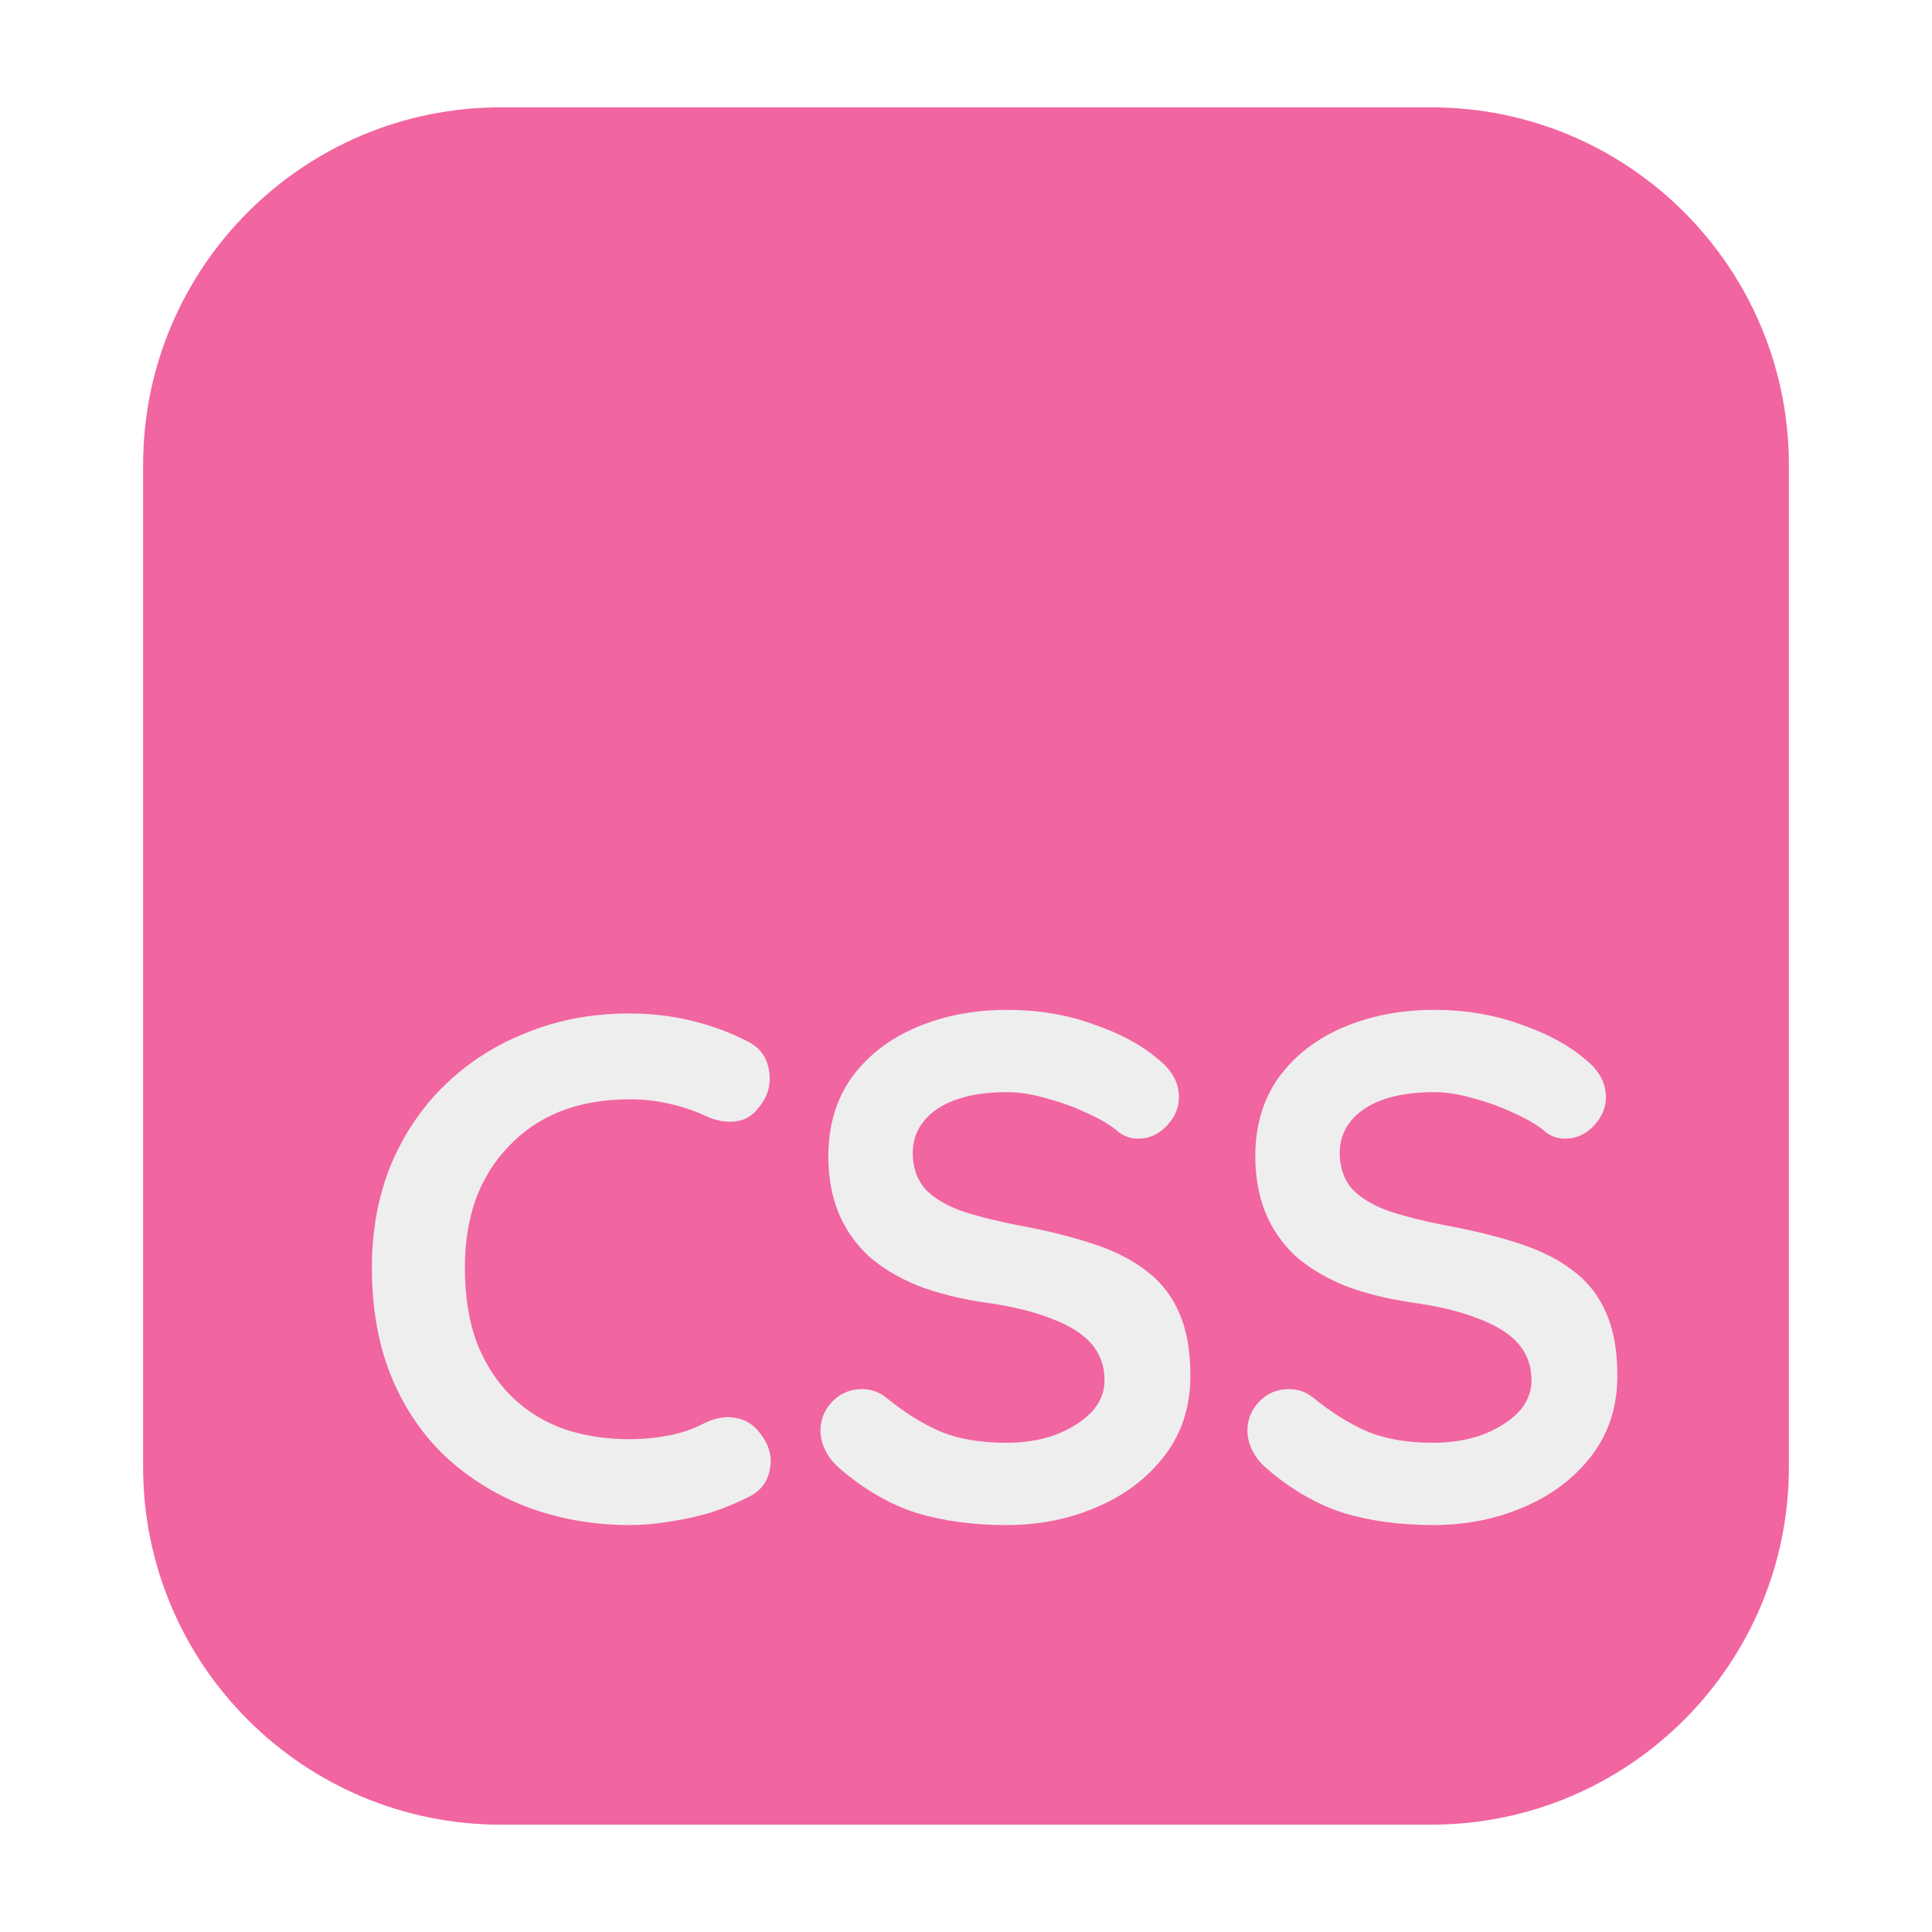
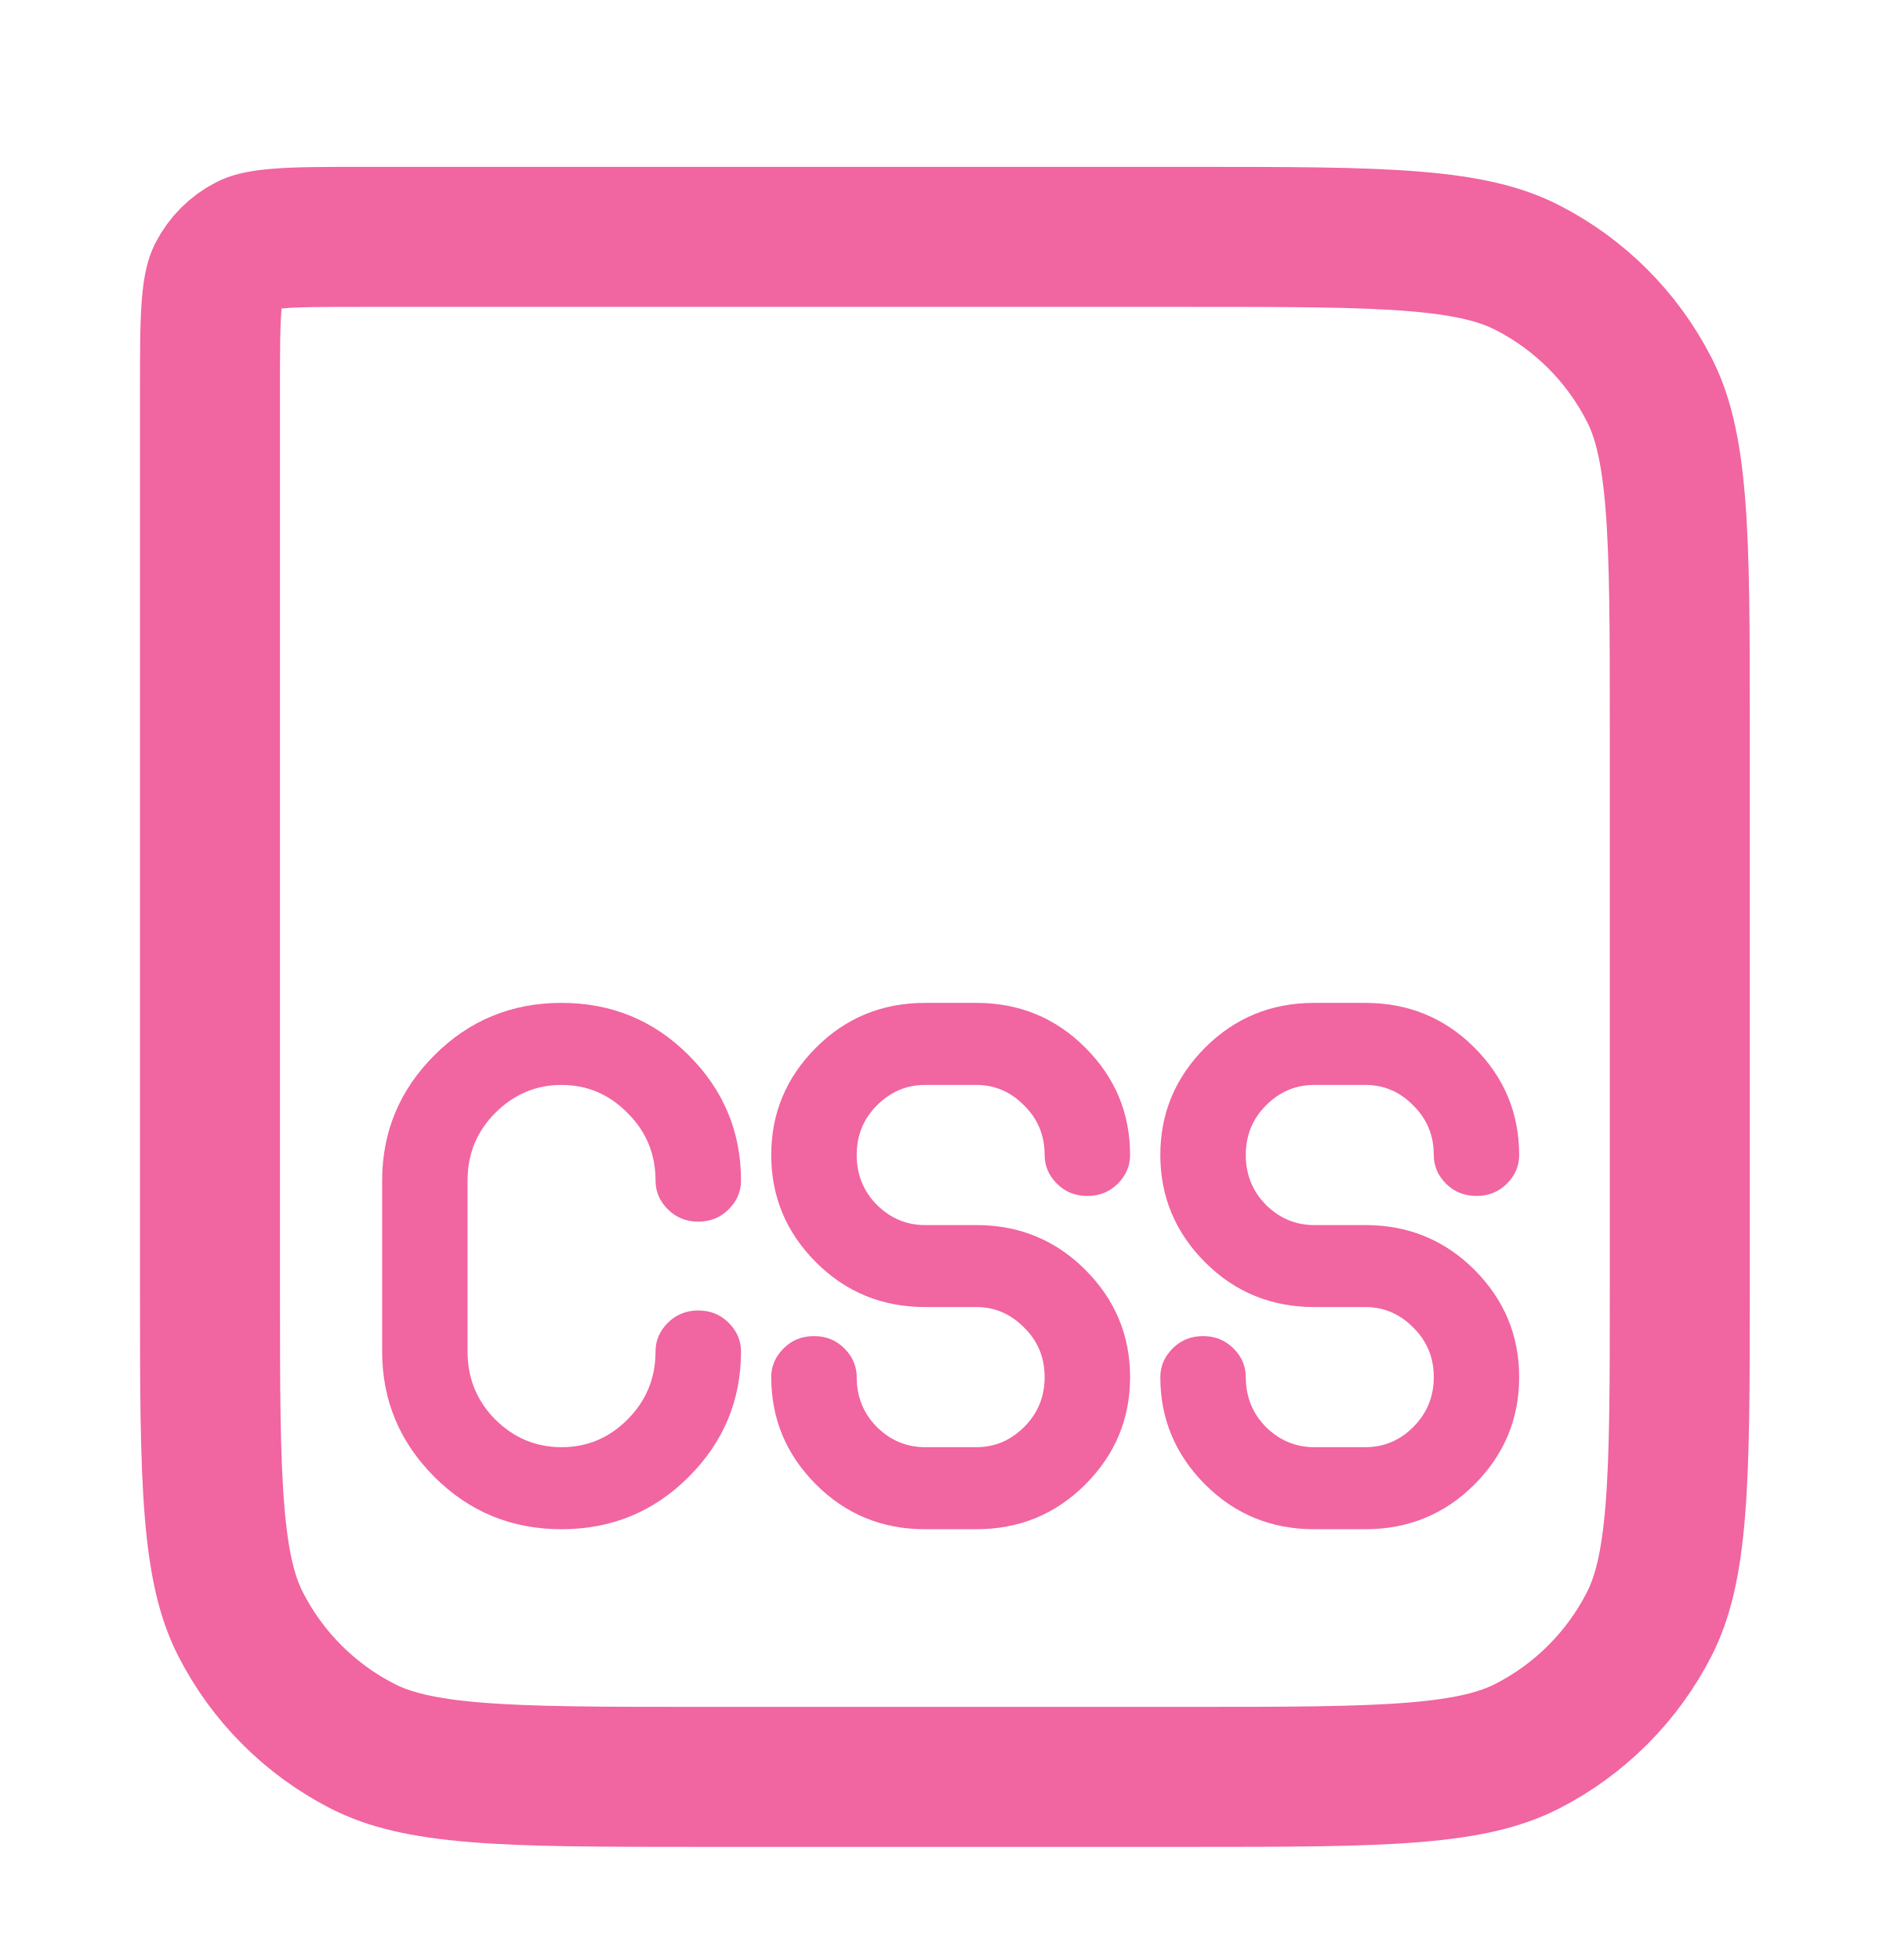
- <svg xmlns="http://www.w3.org/2000/svg" width="27" height="27" viewBox="0 0 27 27" fill="none">
-   <rect x="2" y="1.5" width="23" height="24" rx="5" fill="#F165A0" />
-   <path d="M10.447 14.553C10.62 14.64 10.72 14.776 10.747 14.963C10.78 15.15 10.733 15.32 10.607 15.473C10.52 15.593 10.407 15.66 10.267 15.673C10.133 15.686 9.997 15.66 9.857 15.593C9.697 15.52 9.527 15.463 9.347 15.423C9.174 15.383 8.99 15.363 8.797 15.363C8.437 15.363 8.114 15.42 7.827 15.533C7.547 15.646 7.307 15.81 7.107 16.023C6.907 16.23 6.754 16.476 6.647 16.763C6.547 17.05 6.497 17.366 6.497 17.713C6.497 18.12 6.554 18.473 6.667 18.773C6.787 19.073 6.95 19.323 7.157 19.523C7.364 19.723 7.607 19.873 7.887 19.973C8.167 20.066 8.47 20.113 8.797 20.113C8.977 20.113 9.157 20.096 9.337 20.063C9.517 20.03 9.69 19.97 9.857 19.883C9.997 19.816 10.133 19.793 10.267 19.813C10.407 19.833 10.524 19.903 10.617 20.023C10.75 20.19 10.797 20.363 10.757 20.543C10.723 20.716 10.623 20.843 10.457 20.923C10.284 21.01 10.104 21.083 9.917 21.143C9.737 21.196 9.554 21.236 9.367 21.263C9.18 21.296 8.99 21.313 8.797 21.313C8.317 21.313 7.86 21.236 7.427 21.083C7 20.93 6.617 20.703 6.277 20.403C5.944 20.103 5.68 19.73 5.487 19.283C5.294 18.83 5.197 18.306 5.197 17.713C5.197 17.2 5.284 16.726 5.457 16.293C5.637 15.86 5.887 15.486 6.207 15.173C6.534 14.853 6.917 14.606 7.357 14.433C7.797 14.253 8.277 14.163 8.797 14.163C9.09 14.163 9.377 14.196 9.657 14.263C9.937 14.33 10.2 14.426 10.447 14.553ZM14.066 21.313C13.6 21.313 13.18 21.256 12.806 21.143C12.433 21.023 12.076 20.816 11.736 20.523C11.65 20.45 11.583 20.366 11.536 20.273C11.49 20.18 11.466 20.086 11.466 19.993C11.466 19.84 11.52 19.706 11.626 19.593C11.74 19.473 11.88 19.413 12.046 19.413C12.173 19.413 12.286 19.453 12.386 19.533C12.64 19.74 12.89 19.896 13.136 20.003C13.39 20.11 13.7 20.163 14.066 20.163C14.313 20.163 14.54 20.126 14.746 20.053C14.953 19.973 15.12 19.87 15.246 19.743C15.373 19.61 15.436 19.46 15.436 19.293C15.436 19.093 15.376 18.923 15.256 18.783C15.136 18.643 14.953 18.526 14.706 18.433C14.46 18.333 14.146 18.256 13.766 18.203C13.406 18.15 13.09 18.07 12.816 17.963C12.543 17.85 12.313 17.71 12.126 17.543C11.946 17.37 11.81 17.17 11.716 16.943C11.623 16.71 11.576 16.45 11.576 16.163C11.576 15.73 11.686 15.36 11.906 15.053C12.133 14.746 12.436 14.513 12.816 14.353C13.196 14.193 13.616 14.113 14.076 14.113C14.51 14.113 14.91 14.18 15.276 14.313C15.65 14.44 15.953 14.603 16.186 14.803C16.38 14.956 16.476 15.133 16.476 15.333C16.476 15.48 16.42 15.613 16.306 15.733C16.193 15.853 16.06 15.913 15.906 15.913C15.806 15.913 15.716 15.883 15.636 15.823C15.53 15.73 15.386 15.643 15.206 15.563C15.026 15.476 14.836 15.406 14.636 15.353C14.436 15.293 14.25 15.263 14.076 15.263C13.79 15.263 13.546 15.3 13.346 15.373C13.153 15.446 13.006 15.546 12.906 15.673C12.806 15.8 12.756 15.946 12.756 16.113C12.756 16.313 12.813 16.48 12.926 16.613C13.046 16.74 13.216 16.843 13.436 16.923C13.656 16.996 13.92 17.063 14.226 17.123C14.626 17.196 14.976 17.283 15.276 17.383C15.583 17.483 15.836 17.613 16.036 17.773C16.236 17.926 16.386 18.123 16.486 18.363C16.586 18.596 16.636 18.883 16.636 19.223C16.636 19.656 16.516 20.03 16.276 20.343C16.036 20.656 15.72 20.896 15.326 21.063C14.94 21.23 14.52 21.313 14.066 21.313ZM20.033 21.313C19.567 21.313 19.146 21.256 18.773 21.143C18.4 21.023 18.043 20.816 17.703 20.523C17.616 20.45 17.55 20.366 17.503 20.273C17.456 20.18 17.433 20.086 17.433 19.993C17.433 19.84 17.486 19.706 17.593 19.593C17.706 19.473 17.846 19.413 18.013 19.413C18.14 19.413 18.253 19.453 18.353 19.533C18.607 19.74 18.857 19.896 19.103 20.003C19.357 20.11 19.666 20.163 20.033 20.163C20.28 20.163 20.506 20.126 20.713 20.053C20.92 19.973 21.087 19.87 21.213 19.743C21.34 19.61 21.403 19.46 21.403 19.293C21.403 19.093 21.343 18.923 21.223 18.783C21.103 18.643 20.92 18.526 20.673 18.433C20.427 18.333 20.113 18.256 19.733 18.203C19.373 18.15 19.056 18.07 18.783 17.963C18.51 17.85 18.28 17.71 18.093 17.543C17.913 17.37 17.776 17.17 17.683 16.943C17.59 16.71 17.543 16.45 17.543 16.163C17.543 15.73 17.653 15.36 17.873 15.053C18.1 14.746 18.403 14.513 18.783 14.353C19.163 14.193 19.583 14.113 20.043 14.113C20.477 14.113 20.877 14.18 21.243 14.313C21.616 14.44 21.92 14.603 22.153 14.803C22.346 14.956 22.443 15.133 22.443 15.333C22.443 15.48 22.387 15.613 22.273 15.733C22.16 15.853 22.026 15.913 21.873 15.913C21.773 15.913 21.683 15.883 21.603 15.823C21.497 15.73 21.353 15.643 21.173 15.563C20.993 15.476 20.803 15.406 20.603 15.353C20.403 15.293 20.216 15.263 20.043 15.263C19.756 15.263 19.513 15.3 19.313 15.373C19.12 15.446 18.973 15.546 18.873 15.673C18.773 15.8 18.723 15.946 18.723 16.113C18.723 16.313 18.78 16.48 18.893 16.613C19.013 16.74 19.183 16.843 19.403 16.923C19.623 16.996 19.887 17.063 20.193 17.123C20.593 17.196 20.943 17.283 21.243 17.383C21.55 17.483 21.803 17.613 22.003 17.773C22.203 17.926 22.353 18.123 22.453 18.363C22.553 18.596 22.603 18.883 22.603 19.223C22.603 19.656 22.483 20.03 22.243 20.343C22.003 20.656 21.686 20.896 21.293 21.063C20.907 21.23 20.486 21.313 20.033 21.313Z" fill="#EEEEEE" />
+ <svg xmlns="http://www.w3.org/2000/svg" width="27" height="28" viewBox="0 0 27 28" fill="none">
+   <path d="M5.2 3.384H17C18.417 3.384 19.419 3.384 20.203 3.448C20.974 3.511 21.446 3.631 21.816 3.82C22.569 4.203 23.18 4.815 23.564 5.568C23.753 5.938 23.872 6.409 23.935 7.181C23.999 7.965 24 8.967 24 10.384V18.384C24 19.8 23.999 20.803 23.935 21.586C23.872 22.358 23.753 22.829 23.564 23.2C23.18 23.952 22.569 24.564 21.816 24.948C21.446 25.136 20.974 25.256 20.203 25.319C19.419 25.383 18.417 25.384 17 25.384H10C8.583 25.384 7.581 25.383 6.797 25.319C6.026 25.256 5.554 25.136 5.184 24.948C4.431 24.564 3.819 23.952 3.436 23.2C3.247 22.829 3.128 22.358 3.065 21.586C3.001 20.803 3 19.8 3 18.384V5.584C3 5.007 3.001 4.635 3.024 4.351C3.046 4.08 3.084 3.979 3.109 3.93C3.205 3.741 3.358 3.588 3.546 3.493C3.595 3.467 3.696 3.43 3.968 3.408C4.251 3.384 4.623 3.384 5.2 3.384Z" stroke="#F165A0" stroke-width="2" />
+   <path d="M9.366 19.307C9.366 19.151 9.424 19.014 9.542 18.897C9.659 18.78 9.804 18.721 9.976 18.721C10.149 18.721 10.294 18.78 10.411 18.897C10.528 19.014 10.587 19.151 10.587 19.307C10.587 20.004 10.338 20.601 9.839 21.099C9.341 21.597 8.736 21.846 8.023 21.846C7.31 21.846 6.705 21.597 6.207 21.099C5.709 20.601 5.46 20.004 5.46 19.307V16.866C5.46 16.169 5.709 15.572 6.207 15.074C6.705 14.576 7.31 14.327 8.023 14.327C8.736 14.327 9.341 14.576 9.839 15.074C10.338 15.572 10.587 16.169 10.587 16.866C10.587 17.022 10.528 17.159 10.411 17.276C10.294 17.393 10.149 17.452 9.976 17.452C9.804 17.452 9.659 17.393 9.542 17.276C9.424 17.159 9.366 17.022 9.366 16.866C9.366 16.485 9.232 16.163 8.965 15.899C8.702 15.632 8.388 15.499 8.023 15.499C7.659 15.499 7.343 15.632 7.076 15.899C6.812 16.163 6.68 16.485 6.68 16.866V19.307C6.68 19.688 6.812 20.012 7.076 20.279C7.343 20.543 7.659 20.674 8.023 20.674C8.388 20.674 8.702 20.543 8.965 20.279C9.232 20.012 9.366 19.688 9.366 19.307ZM16.146 16.5C16.146 16.656 16.087 16.793 15.97 16.91C15.853 17.027 15.708 17.085 15.536 17.085C15.363 17.085 15.218 17.027 15.101 16.91C14.984 16.793 14.925 16.656 14.925 16.5C14.925 16.22 14.828 15.984 14.632 15.792C14.44 15.596 14.212 15.499 13.949 15.499H13.216C12.953 15.499 12.723 15.596 12.528 15.792C12.336 15.984 12.24 16.22 12.24 16.5C12.24 16.78 12.336 17.017 12.528 17.212C12.723 17.405 12.953 17.501 13.216 17.501H13.949C14.561 17.501 15.08 17.714 15.506 18.14C15.933 18.567 16.146 19.078 16.146 19.673C16.146 20.269 15.933 20.78 15.506 21.207C15.08 21.633 14.561 21.846 13.949 21.846H13.216C12.604 21.846 12.085 21.633 11.659 21.207C11.232 20.78 11.019 20.269 11.019 19.673C11.019 19.517 11.078 19.381 11.195 19.263C11.312 19.146 11.457 19.087 11.629 19.087C11.802 19.087 11.947 19.146 12.064 19.263C12.181 19.381 12.24 19.517 12.24 19.673C12.24 19.953 12.336 20.191 12.528 20.386C12.723 20.578 12.953 20.674 13.216 20.674H13.949C14.212 20.674 14.44 20.578 14.632 20.386C14.828 20.191 14.925 19.953 14.925 19.673C14.925 19.393 14.828 19.157 14.632 18.965C14.44 18.77 14.212 18.672 13.949 18.672H13.216C12.604 18.672 12.085 18.459 11.659 18.033C11.232 17.606 11.019 17.095 11.019 16.5C11.019 15.904 11.232 15.393 11.659 14.966C12.085 14.54 12.604 14.327 13.216 14.327H13.949C14.561 14.327 15.08 14.54 15.506 14.966C15.933 15.393 16.146 15.904 16.146 16.5ZM21.705 16.5C21.705 16.656 21.647 16.793 21.529 16.91C21.412 17.027 21.267 17.085 21.095 17.085C20.922 17.085 20.778 17.027 20.66 16.91C20.543 16.793 20.485 16.656 20.485 16.5C20.485 16.22 20.387 15.984 20.192 15.792C20 15.596 19.772 15.499 19.508 15.499H18.776C18.512 15.499 18.282 15.596 18.087 15.792C17.895 15.984 17.799 16.22 17.799 16.5C17.799 16.78 17.895 17.017 18.087 17.212C18.282 17.405 18.512 17.501 18.776 17.501H19.508C20.12 17.501 20.639 17.714 21.066 18.14C21.492 18.567 21.705 19.078 21.705 19.673C21.705 20.269 21.492 20.78 21.066 21.207C20.639 21.633 20.12 21.846 19.508 21.846H18.776C18.164 21.846 17.644 21.633 17.218 21.207C16.792 20.78 16.578 20.269 16.578 19.673C16.578 19.517 16.637 19.381 16.754 19.263C16.871 19.146 17.016 19.087 17.189 19.087C17.361 19.087 17.506 19.146 17.623 19.263C17.741 19.381 17.799 19.517 17.799 19.673C17.799 19.953 17.895 20.191 18.087 20.386C18.282 20.578 18.512 20.674 18.776 20.674H19.508C19.772 20.674 20 20.578 20.192 20.386C20.387 20.191 20.485 19.953 20.485 19.673C20.485 19.393 20.387 19.157 20.192 18.965C20 18.77 19.772 18.672 19.508 18.672H18.776C18.164 18.672 17.644 18.459 17.218 18.033C16.792 17.606 16.578 17.095 16.578 16.5C16.578 15.904 16.792 15.393 17.218 14.966C17.644 14.54 18.164 14.327 18.776 14.327H19.508C20.12 14.327 20.639 14.54 21.066 14.966C21.492 15.393 21.705 15.904 21.705 16.5Z" fill="#F165A0" />
</svg>
